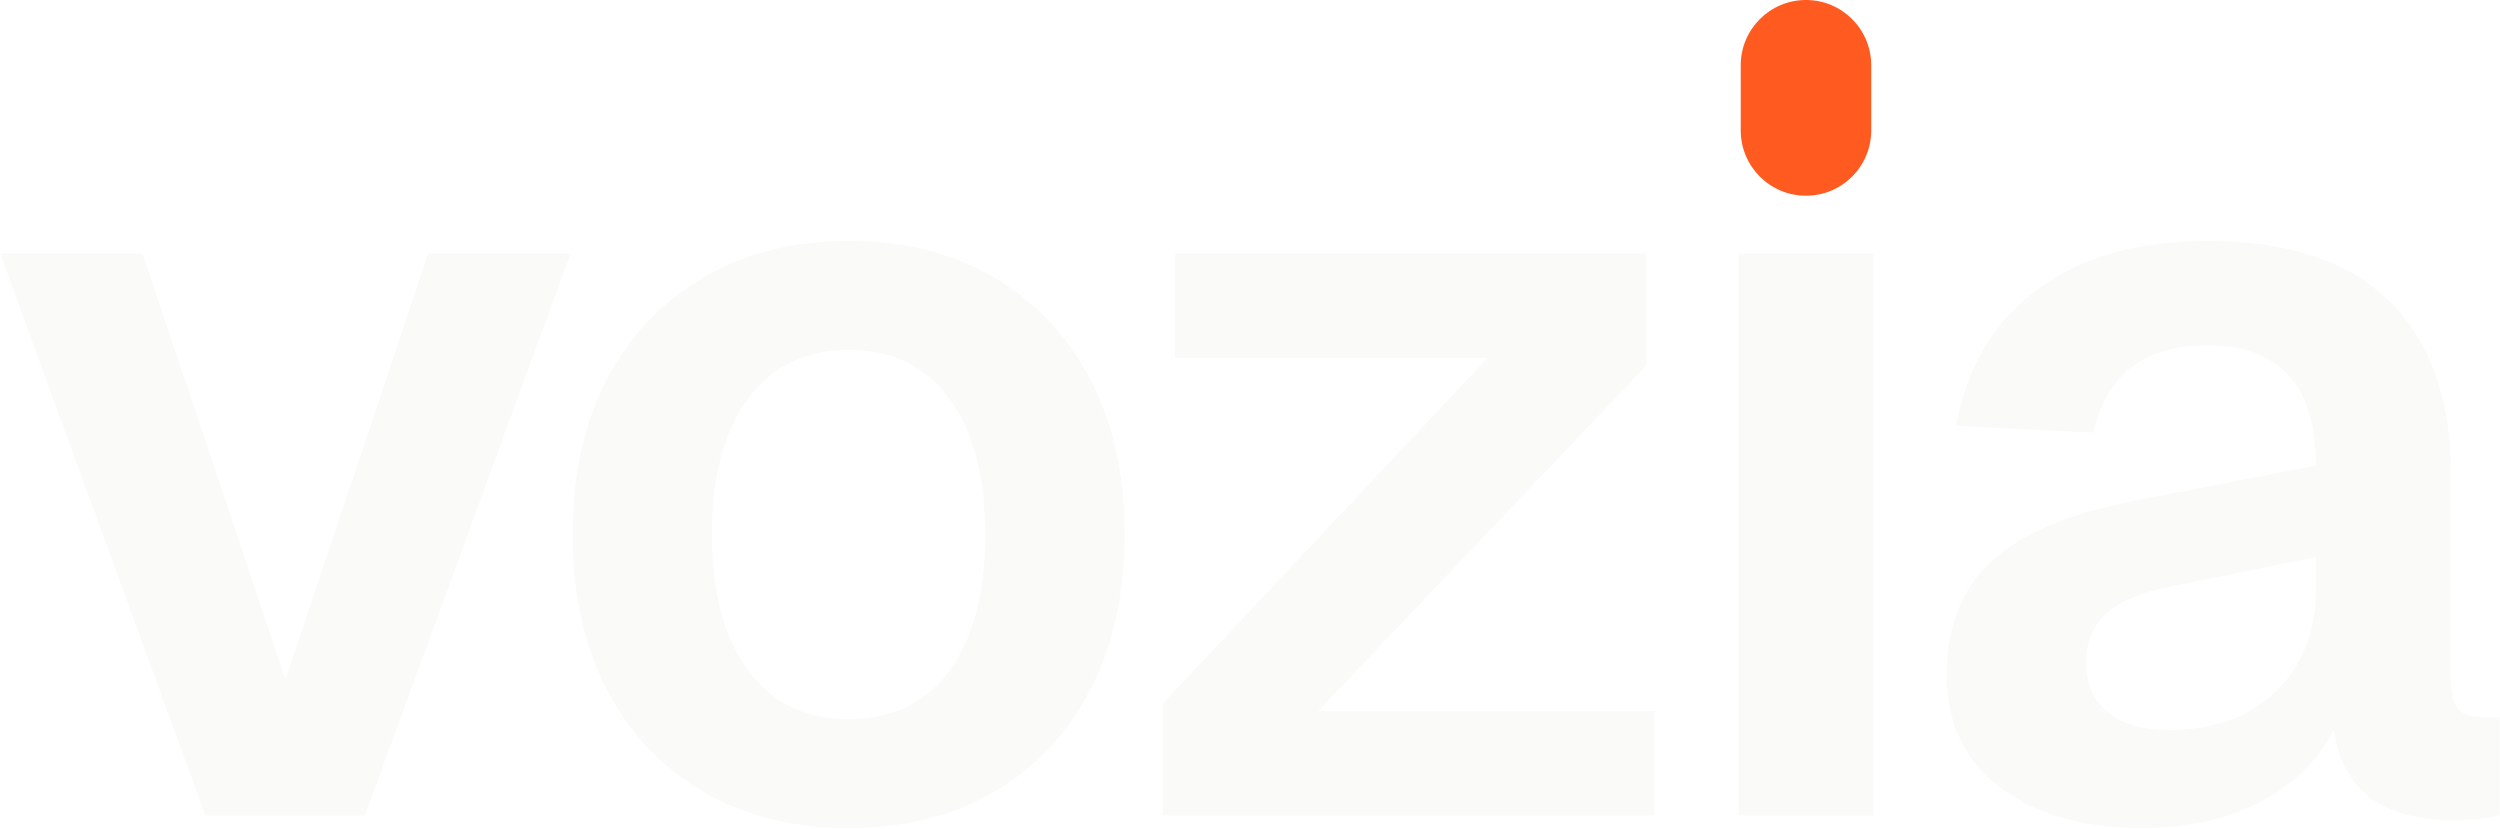
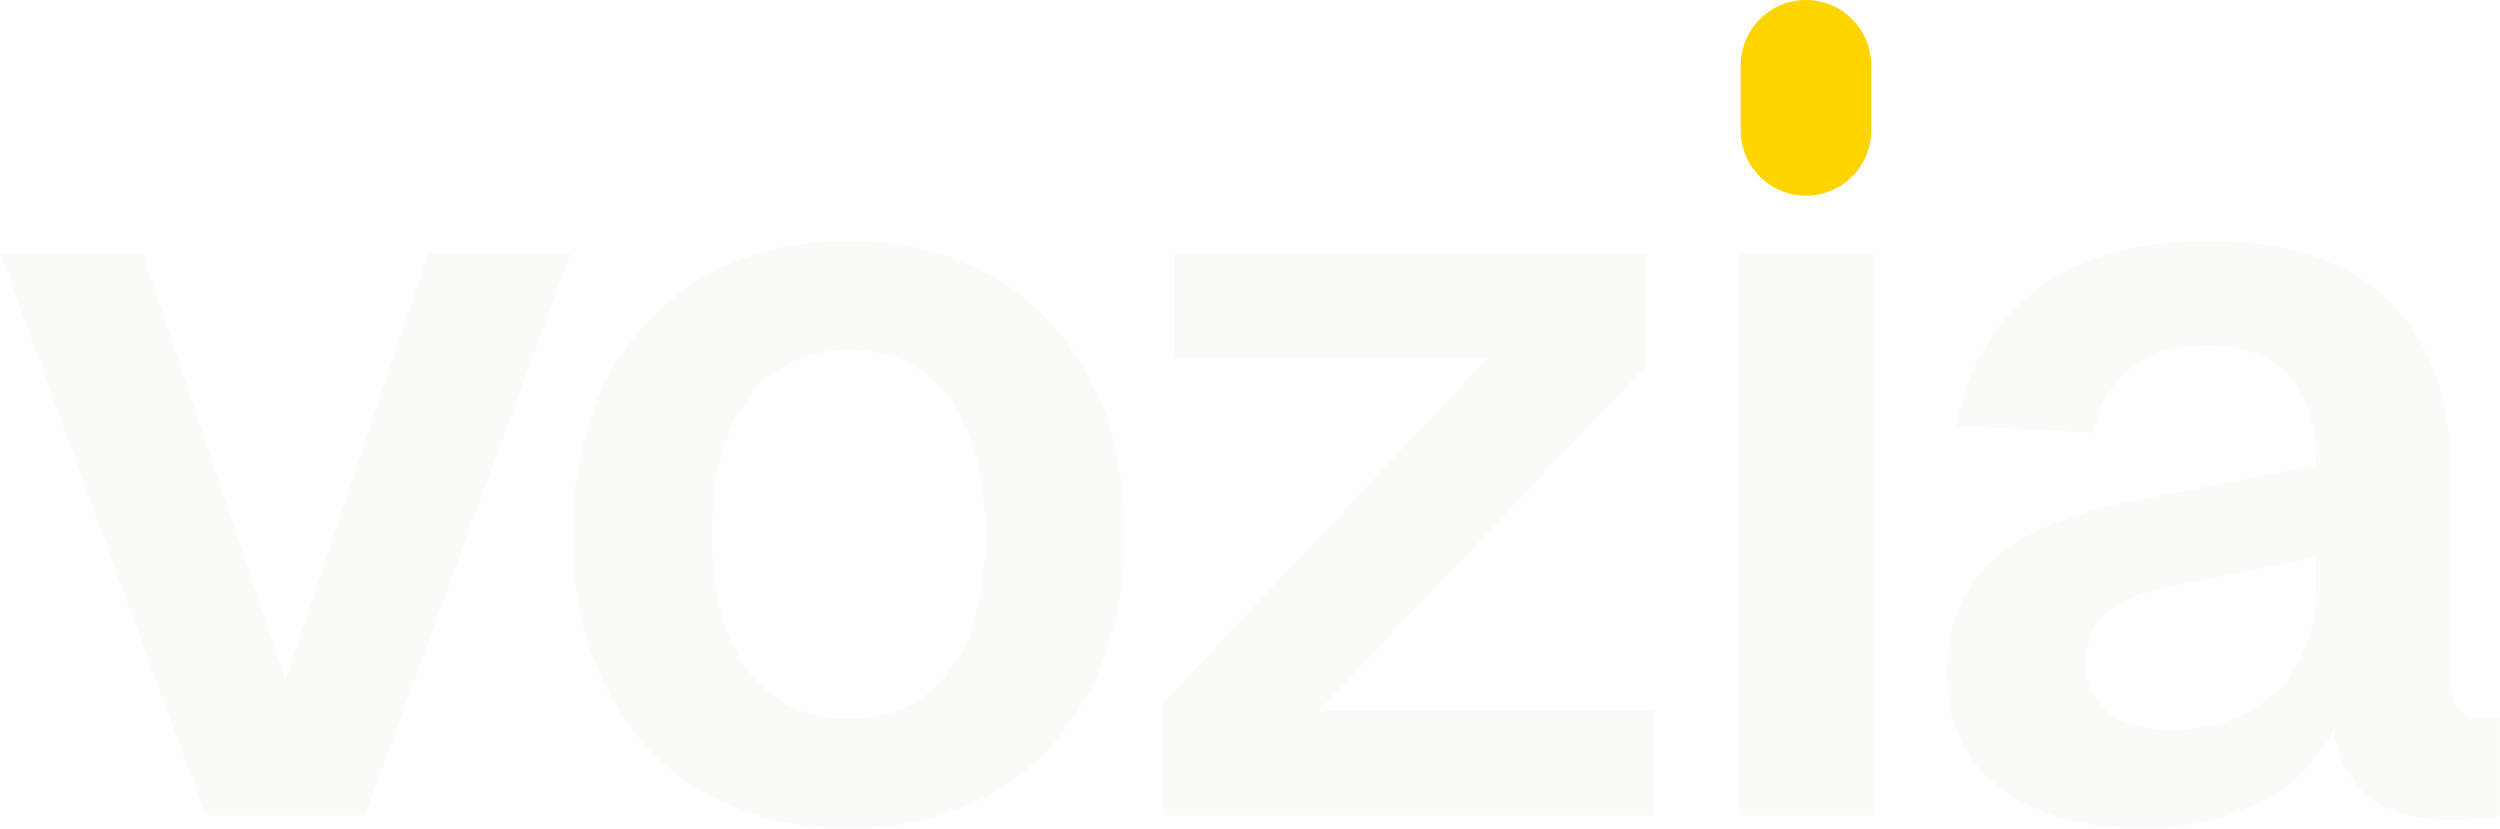
<svg xmlns="http://www.w3.org/2000/svg" viewBox="21 -775 2376 787" role="img" aria-label="Vozia">
  <path d="M216.2 0 21.2 -534H156.4L292.4 -129.2L428 -534H563.2L367.8 0ZM827.8 12Q748.8 12 689.6 -22.4Q630.4 -56.8 597.8 -119.7Q565.2 -182.6 565.2 -267Q565.2 -352 597.8 -414.4Q630.4 -476.8 689.6 -511.4Q748.8 -546 827.8 -546Q906.8 -546 965.7 -511.4Q1024.6 -476.8 1057.2 -414.4Q1089.8 -352 1089.8 -267Q1089.8 -182.6 1057.2 -119.7Q1024.6 -56.8 965.7 -22.4Q906.8 12 827.8 12ZM827.8 -91.6Q889.6 -91.6 923.5 -137.9Q957.4 -184.2 957.4 -267Q957.4 -349.4 923.5 -395.9Q889.6 -442.4 827.8 -442.4Q766 -442.4 731.8 -395.9Q697.6 -349.4 697.6 -267Q697.6 -184.2 731.8 -137.9Q766 -91.6 827.8 -91.6ZM1126.2 0V-106.4L1434.8 -434.8H1137.8V-534H1585.6V-427.6L1273.8 -99.2H1593.2V0ZM1673.4 0V-534H1801.4V0ZM2056.6 12Q1973.4 12 1922.3 -26.4Q1871.2 -64.8 1871.2 -133.6Q1871.2 -203.2 1914.2 -242Q1957.2 -280.8 2044.6 -298L2222.2 -332.6Q2222.2 -389.6 2196.1 -418.2Q2170 -446.8 2119.4 -446.8Q2072.8 -446.8 2046.2 -425.5Q2019.6 -404.2 2010.4 -363.8L1880.2 -370.4Q1895.6 -454.6 1957.7 -500.3Q2019.8 -546 2119.4 -546Q2233.4 -546 2291.8 -488.7Q2350.2 -431.4 2350.2 -324.4V-129.8Q2350.2 -108.6 2357.5 -100.9Q2364.8 -93.2 2379.8 -93.2H2396.8V0Q2390.8 1.8 2377.4 3.1Q2364 4.4 2350.4 4.4Q2317.2 4.4 2291.3 -6.5Q2265.4 -17.4 2251 -43.5Q2236.6 -69.6 2236.6 -115.6L2248.2 -108Q2239.6 -72.8 2213.4 -45.5Q2187.2 -18.2 2147 -3.1Q2106.8 12 2056.6 12ZM2083 -81.2Q2125.6 -81.2 2156.7 -97.9Q2187.8 -114.6 2205 -144.9Q2222.2 -175.2 2222.2 -215.6V-245.6L2083.8 -217.6Q2041.4 -209.2 2022.5 -191.5Q2003.6 -173.8 2003.6 -145.6Q2003.6 -115 2024.3 -98.1Q2045 -81.2 2083 -81.2Z" fill="#fafaf8" />
-   <rect x="1675.4" y="-775" width="124" height="186" rx="62" fill="#ff5a1f" />
+   <rect x="1675.4" y="-775" width="124" height="186" rx="62" fill="#ffd400" />
</svg>
